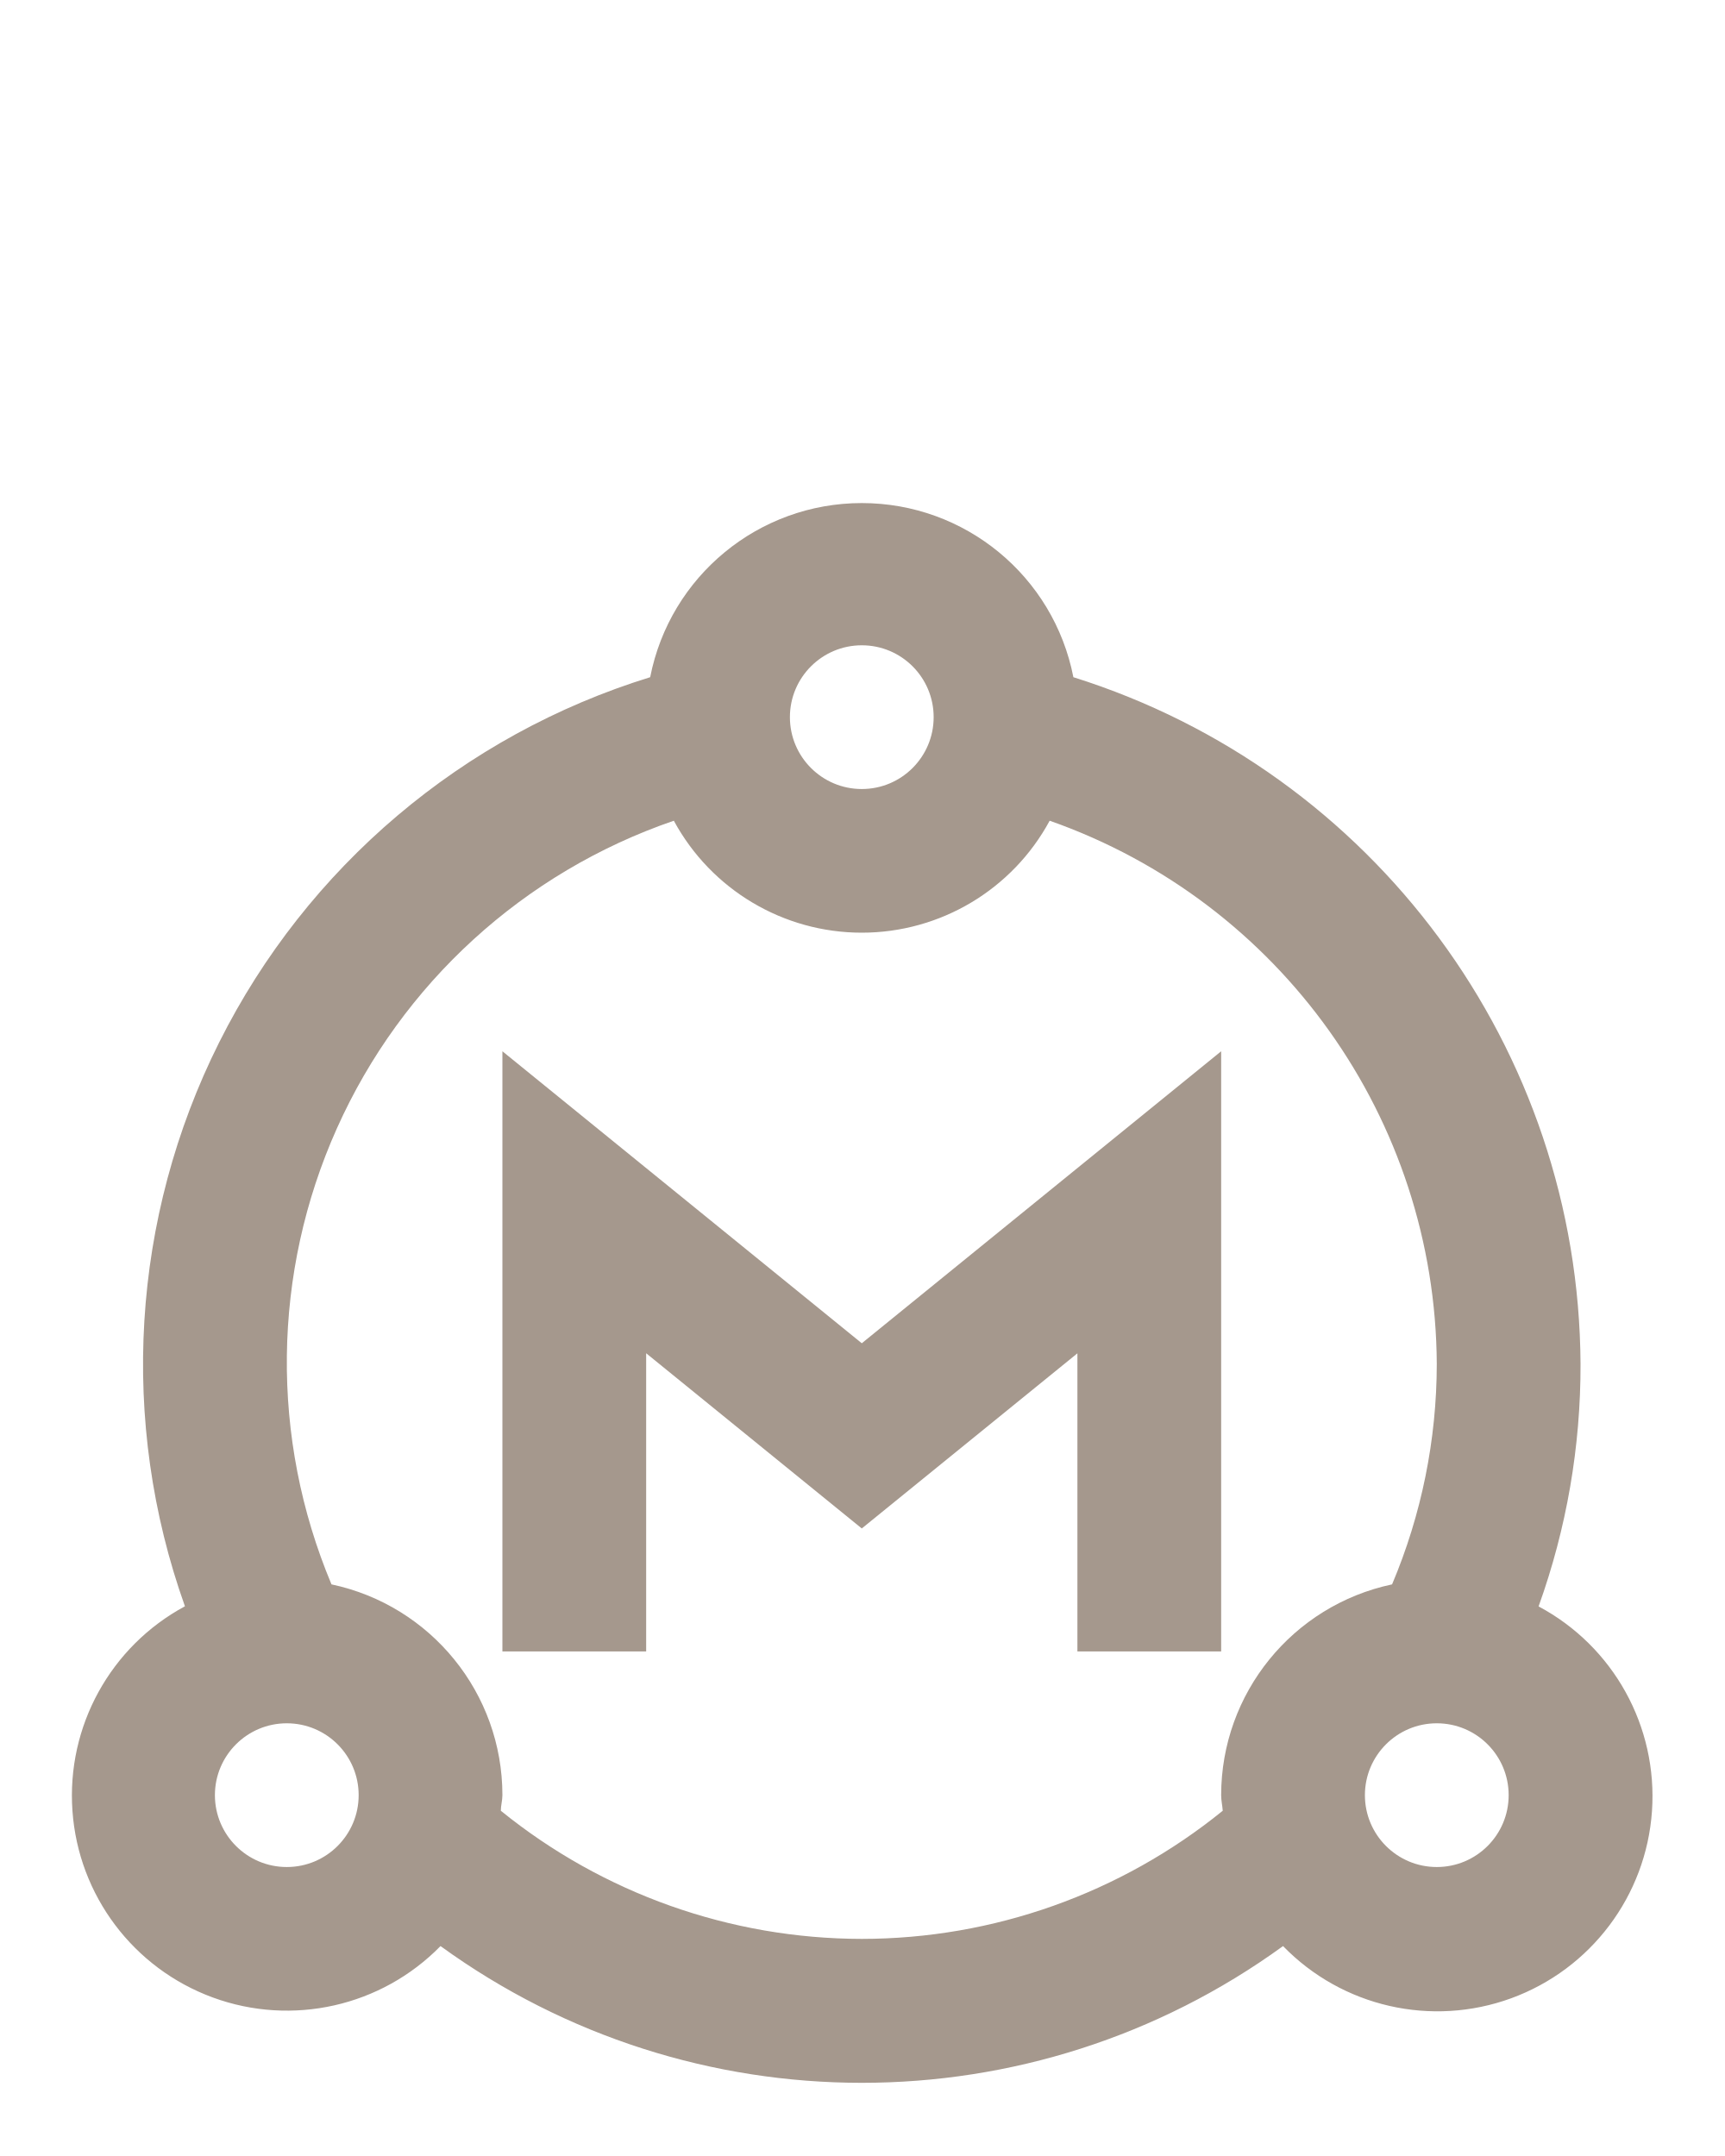
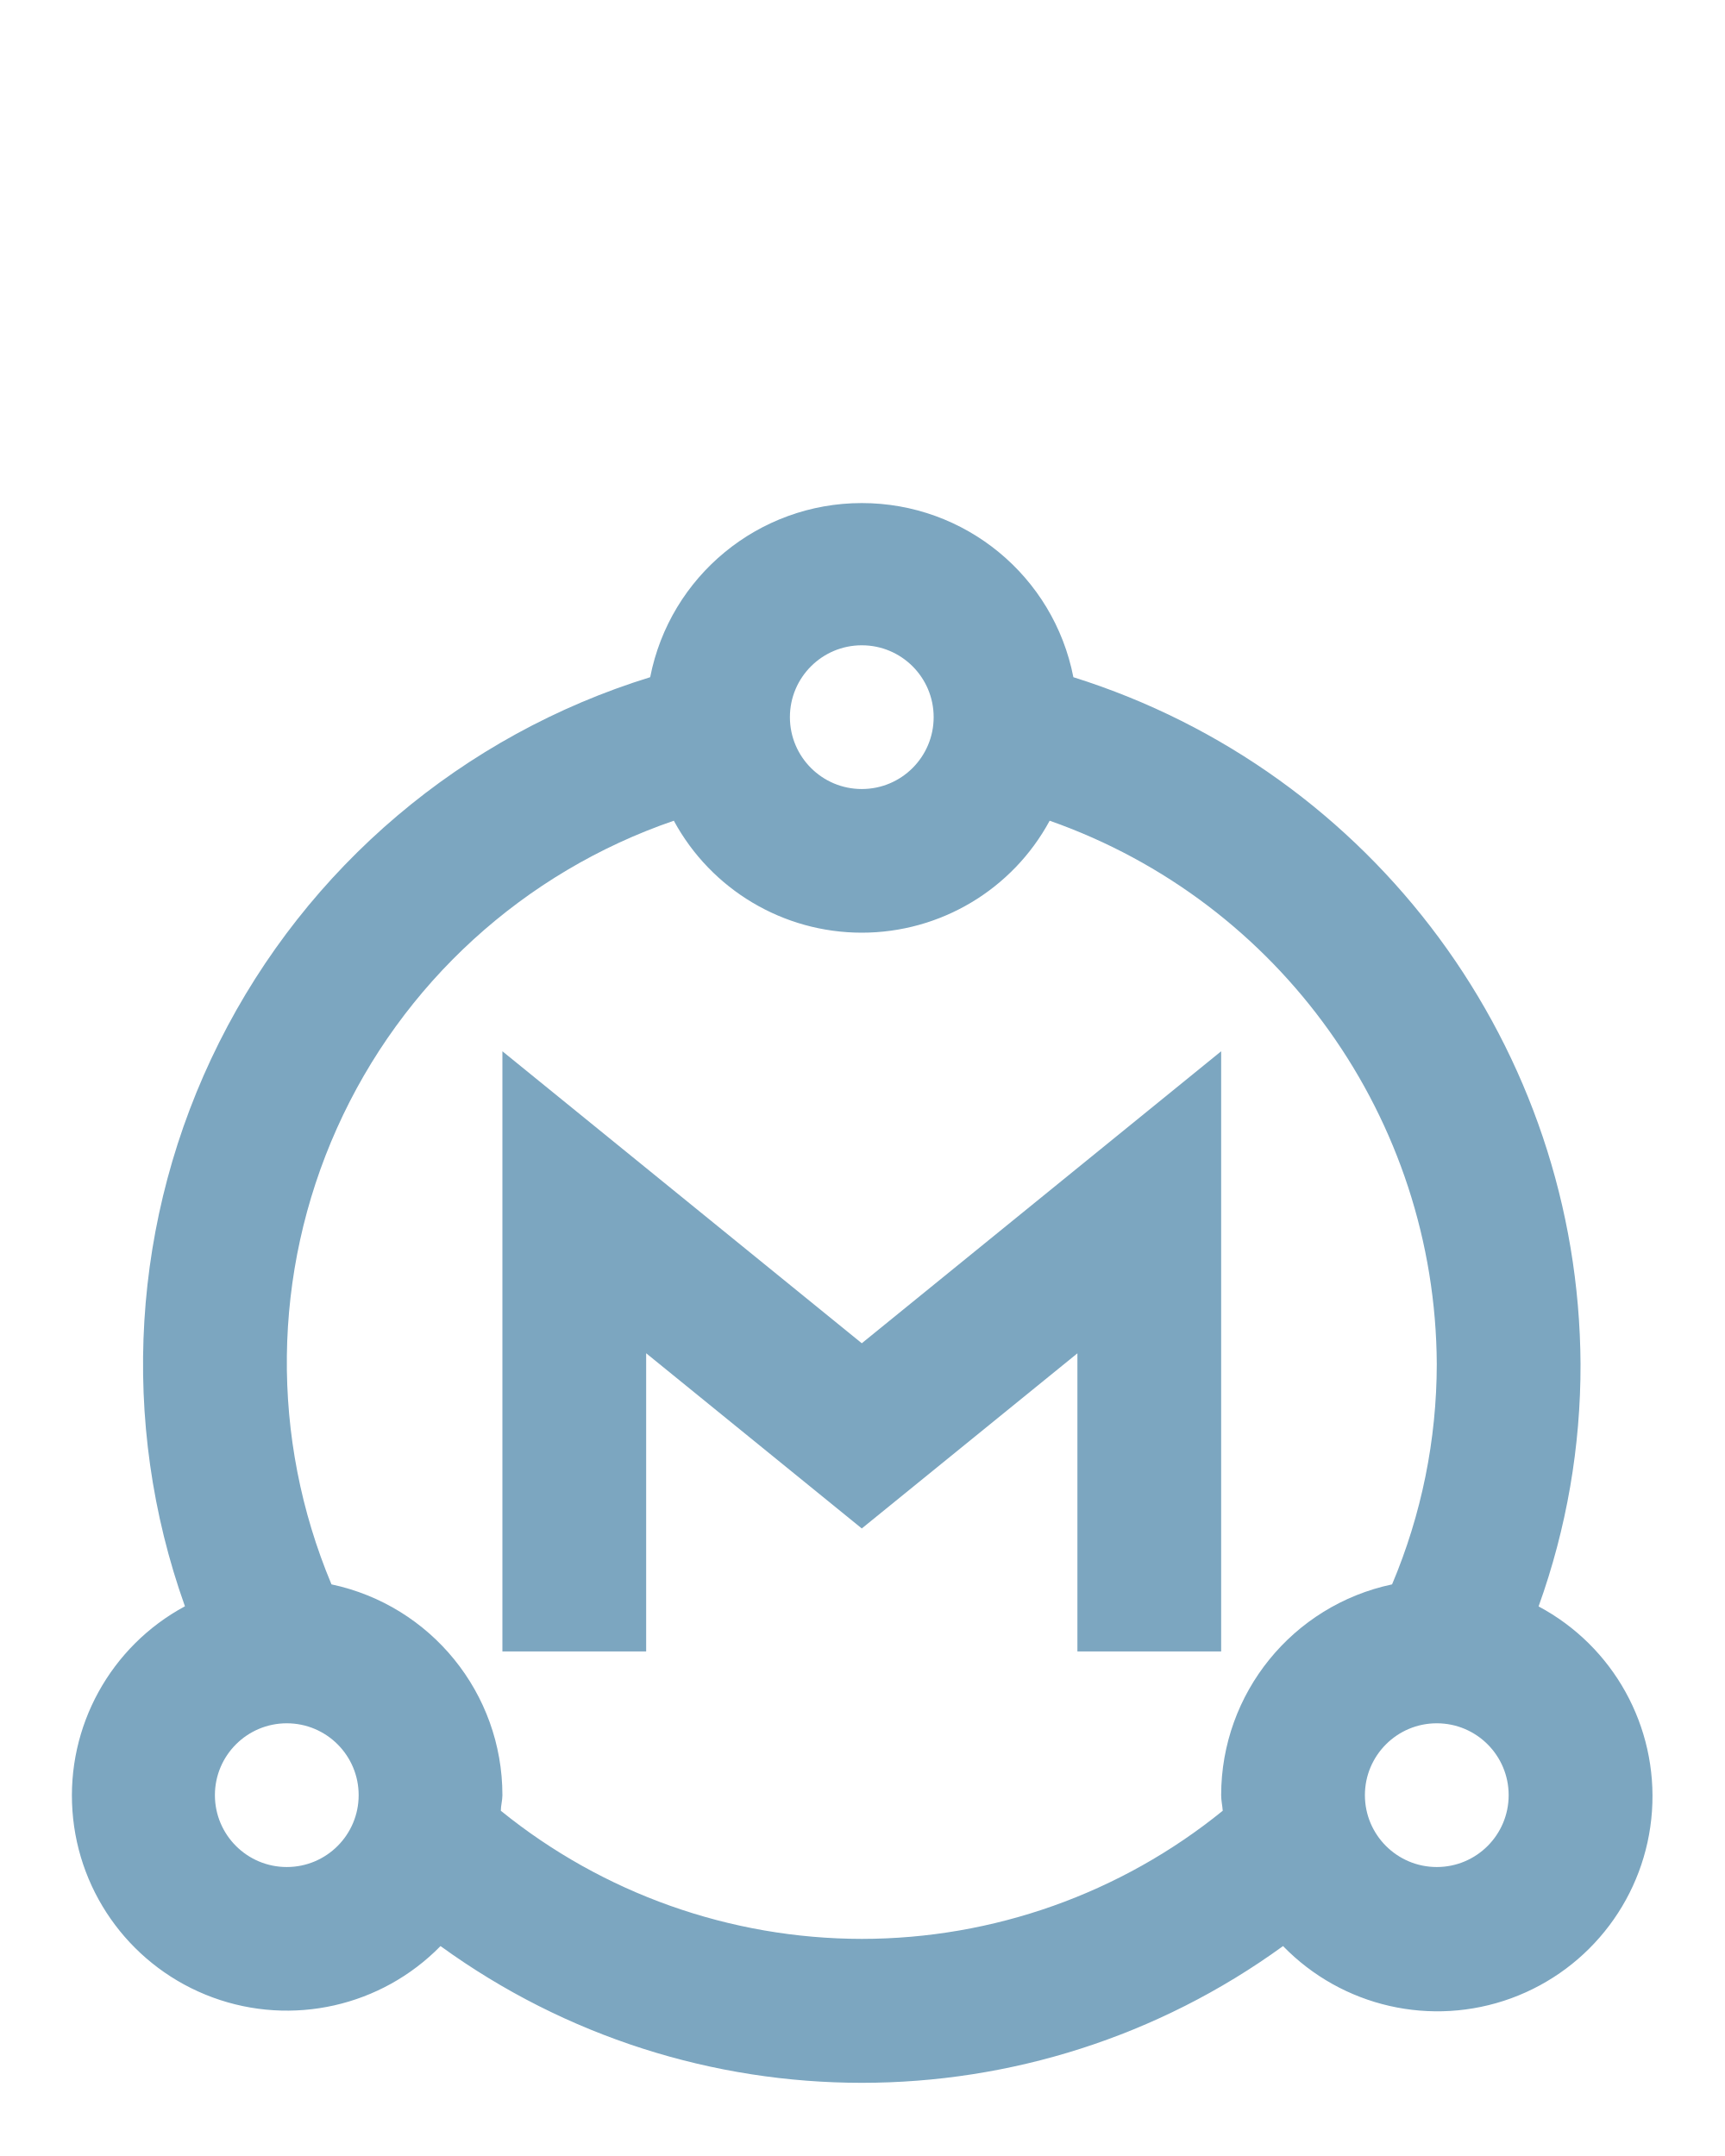
<svg xmlns="http://www.w3.org/2000/svg" width="24px" height="30px" viewBox="0 0 24 30" version="1.1">
  <g id="Master-Active" stroke="none" stroke-width="1" fill="none" fill-rule="evenodd">
-     <g id="Group-2" transform="translate(1, 7)" fill="#a5988d">
+     <g id="Group-2" transform="translate(1, 7)" fill="#7ca6c0">
      <path d="M20.407,15.351 C20.796,14.269 20.993,13.128 20.99,11.979 C20.967,7.598 18.114,3.735 13.934,2.423 C13.659,1.015 12.425,-1.77635684e-15 10.99,-1.77635684e-15 C9.556,-1.77635684e-15 8.322,1.015 8.046,2.423 C5.438,3.228 3.271,5.064 2.049,7.505 C0.827,9.946 0.655,12.78 1.573,15.351 C0.537,15.909 -0.076,17.023 0.008,18.198 C0.091,19.372 0.855,20.388 1.96,20.794 C3.065,21.2 4.306,20.92 5.129,20.079 C8.625,22.616 13.356,22.616 16.851,20.079 C17.674,20.926 18.917,21.21 20.026,20.805 C21.135,20.399 21.902,19.38 21.984,18.202 C22.066,17.025 21.449,15.909 20.407,15.353 L20.407,15.351 Z M10.99,1.979 C11.543,1.979 11.99,2.427 11.99,2.979 C11.99,3.531 11.543,3.979 10.99,3.979 C10.438,3.979 9.99,3.531 9.99,2.979 C9.99,2.427 10.438,1.979 10.99,1.979 Z M2.99,18.979 C2.438,18.979 1.99,18.531 1.99,17.979 C1.99,17.427 2.438,16.979 2.99,16.979 C3.543,16.979 3.99,17.427 3.99,17.979 C3.99,18.531 3.543,18.979 2.99,18.979 Z M10.99,19.979 C9.162,19.977 7.389,19.348 5.968,18.196 C5.968,18.123 5.99,18.053 5.99,17.979 C5.99,16.563 4.998,15.34 3.612,15.046 C2.758,13.011 2.785,10.713 3.688,8.699 C4.59,6.685 6.288,5.136 8.375,4.42 C8.895,5.38 9.899,5.978 10.99,5.978 C12.081,5.978 13.085,5.38 13.604,4.42 C16.816,5.549 18.972,8.575 18.99,11.979 C18.989,13.033 18.778,14.075 18.368,15.046 C16.983,15.34 15.991,16.563 15.99,17.979 C15.99,18.053 16.007,18.123 16.012,18.196 C14.592,19.348 12.819,19.978 10.99,19.979 Z M18.99,18.979 C18.438,18.979 17.99,18.531 17.99,17.979 C17.99,17.427 18.438,16.979 18.99,16.979 C19.543,16.979 19.99,17.427 19.99,17.979 C19.99,18.531 19.543,18.979 18.99,18.979 Z" id="Path_18873" fill-rule="nonzero" />
      <polygon id="Path_18874" points="15.99 15.979 15.99 7.628 10.99 11.691 5.99 7.628 5.99 15.979 7.99 15.979 7.99 11.83 10.99 14.268 13.99 11.831 13.99 15.979" />
    </g>
  </g>
</svg>
